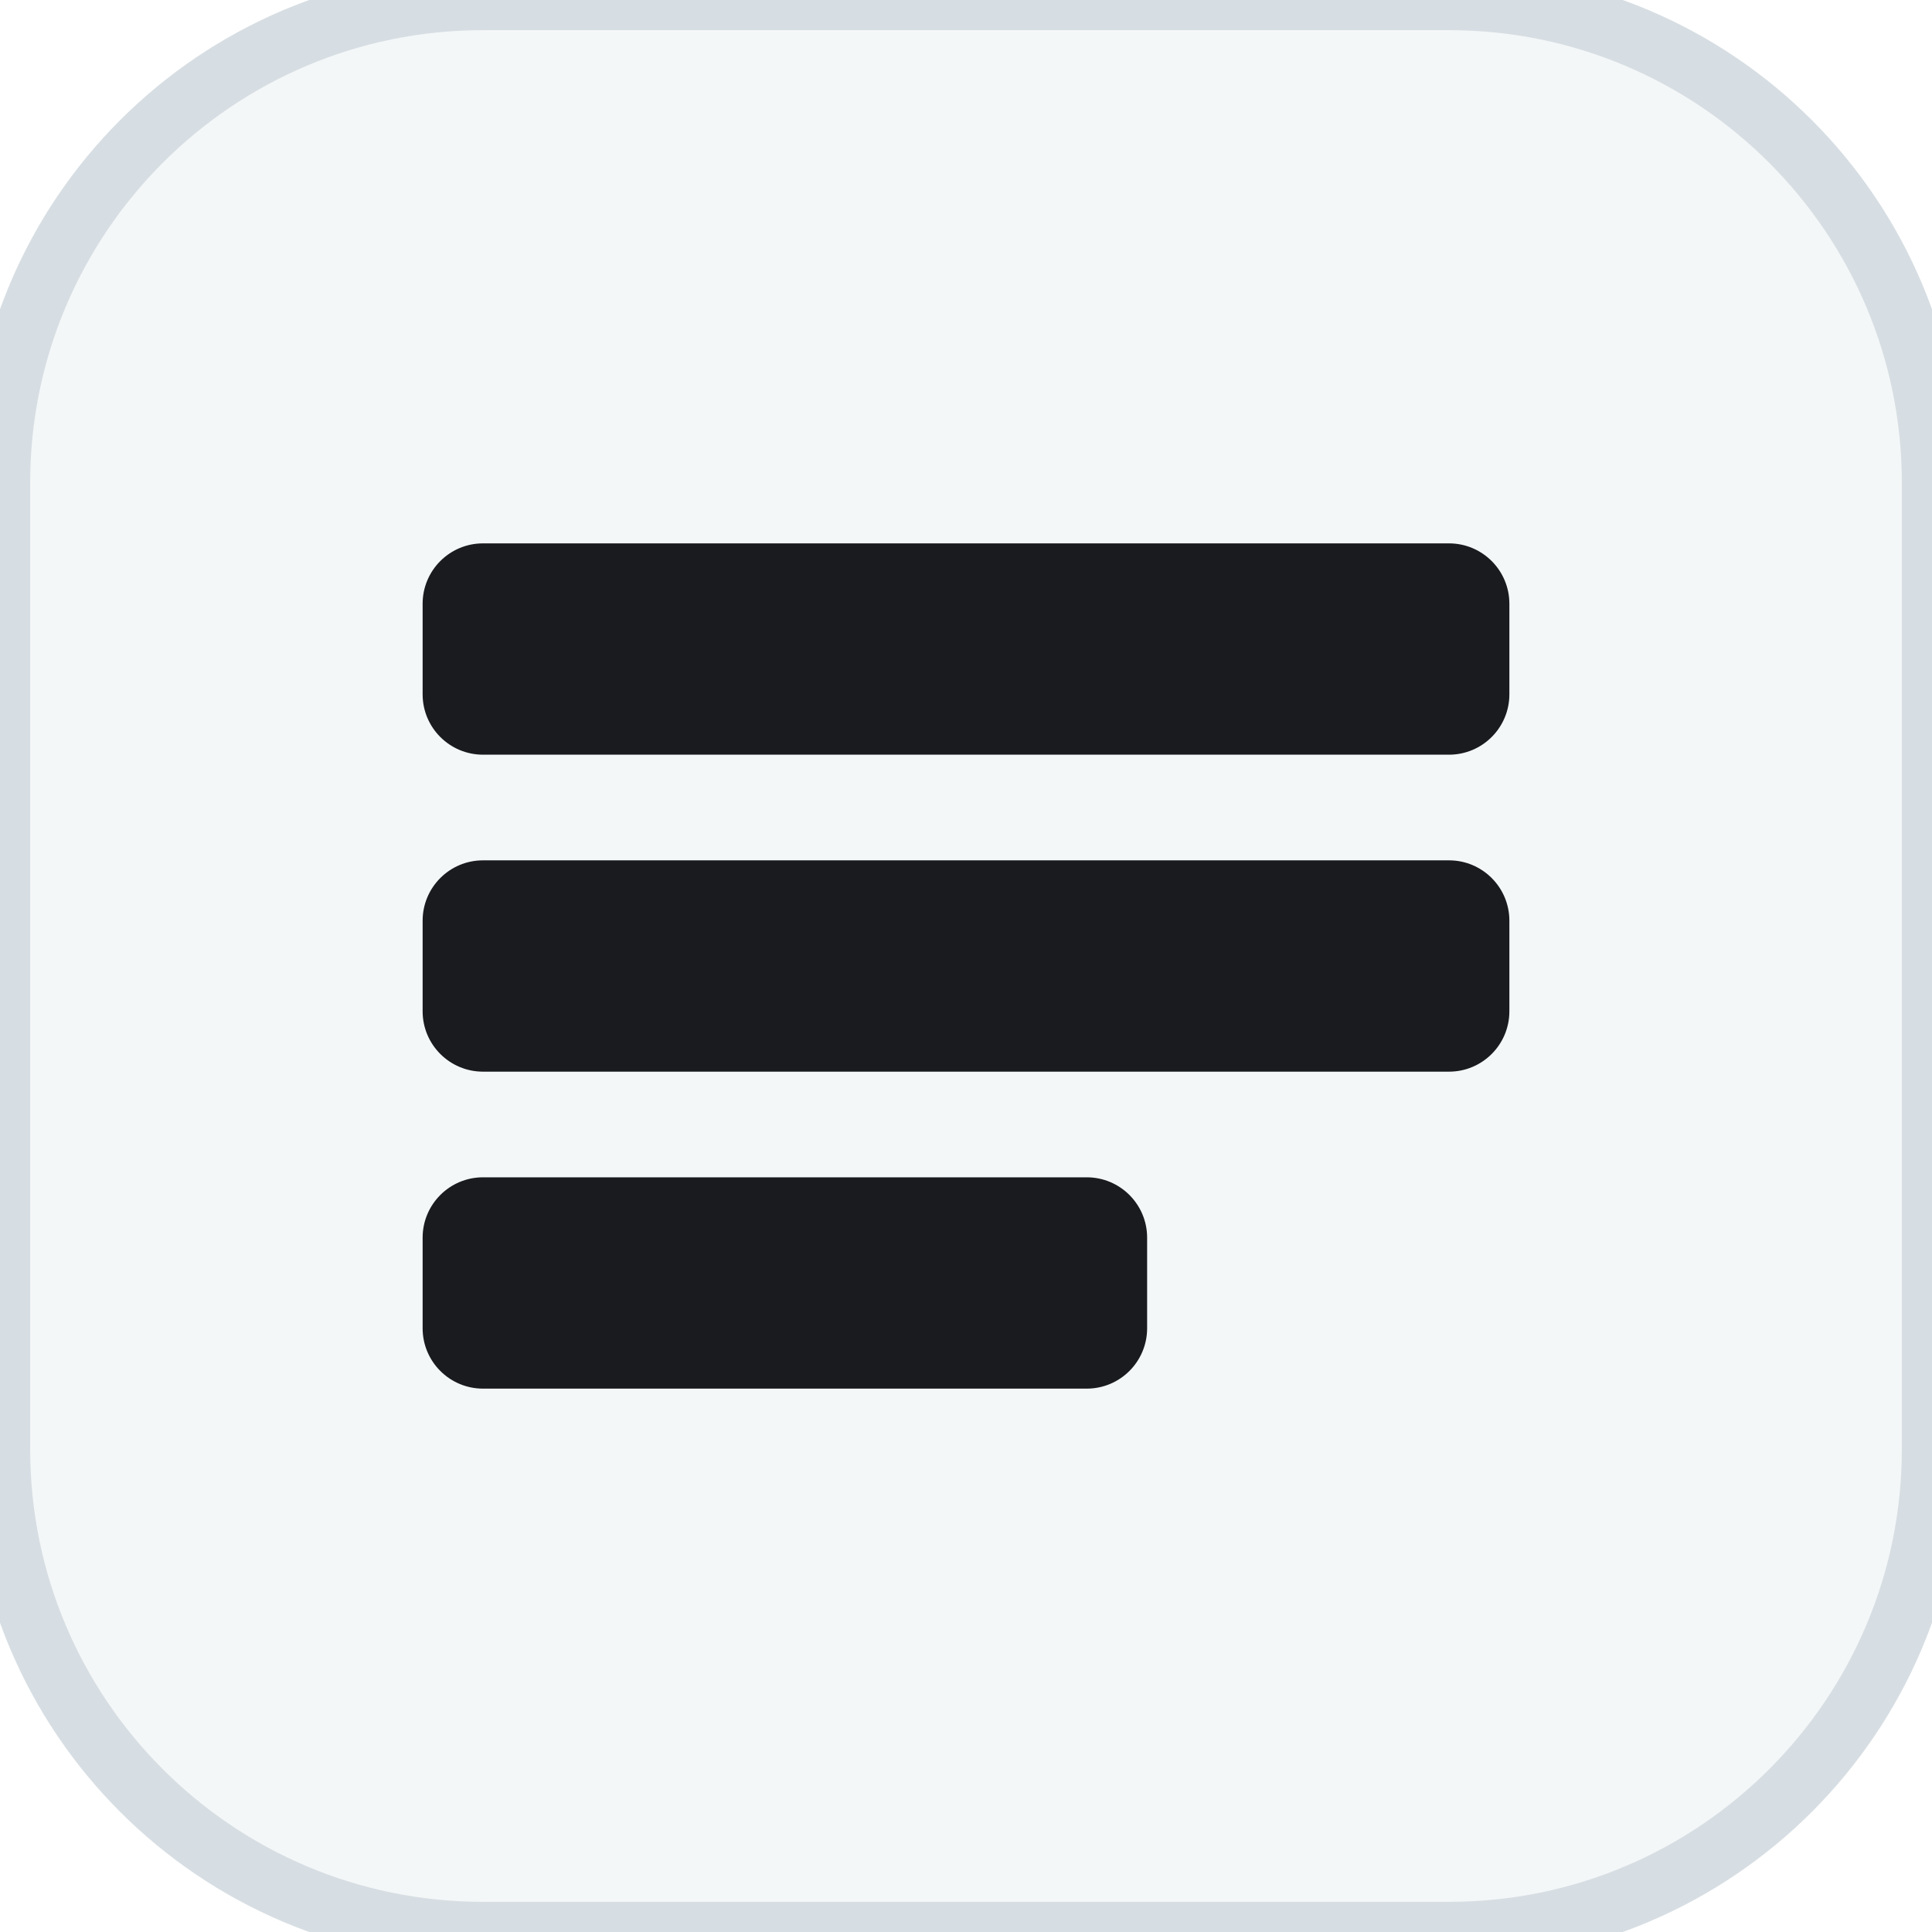
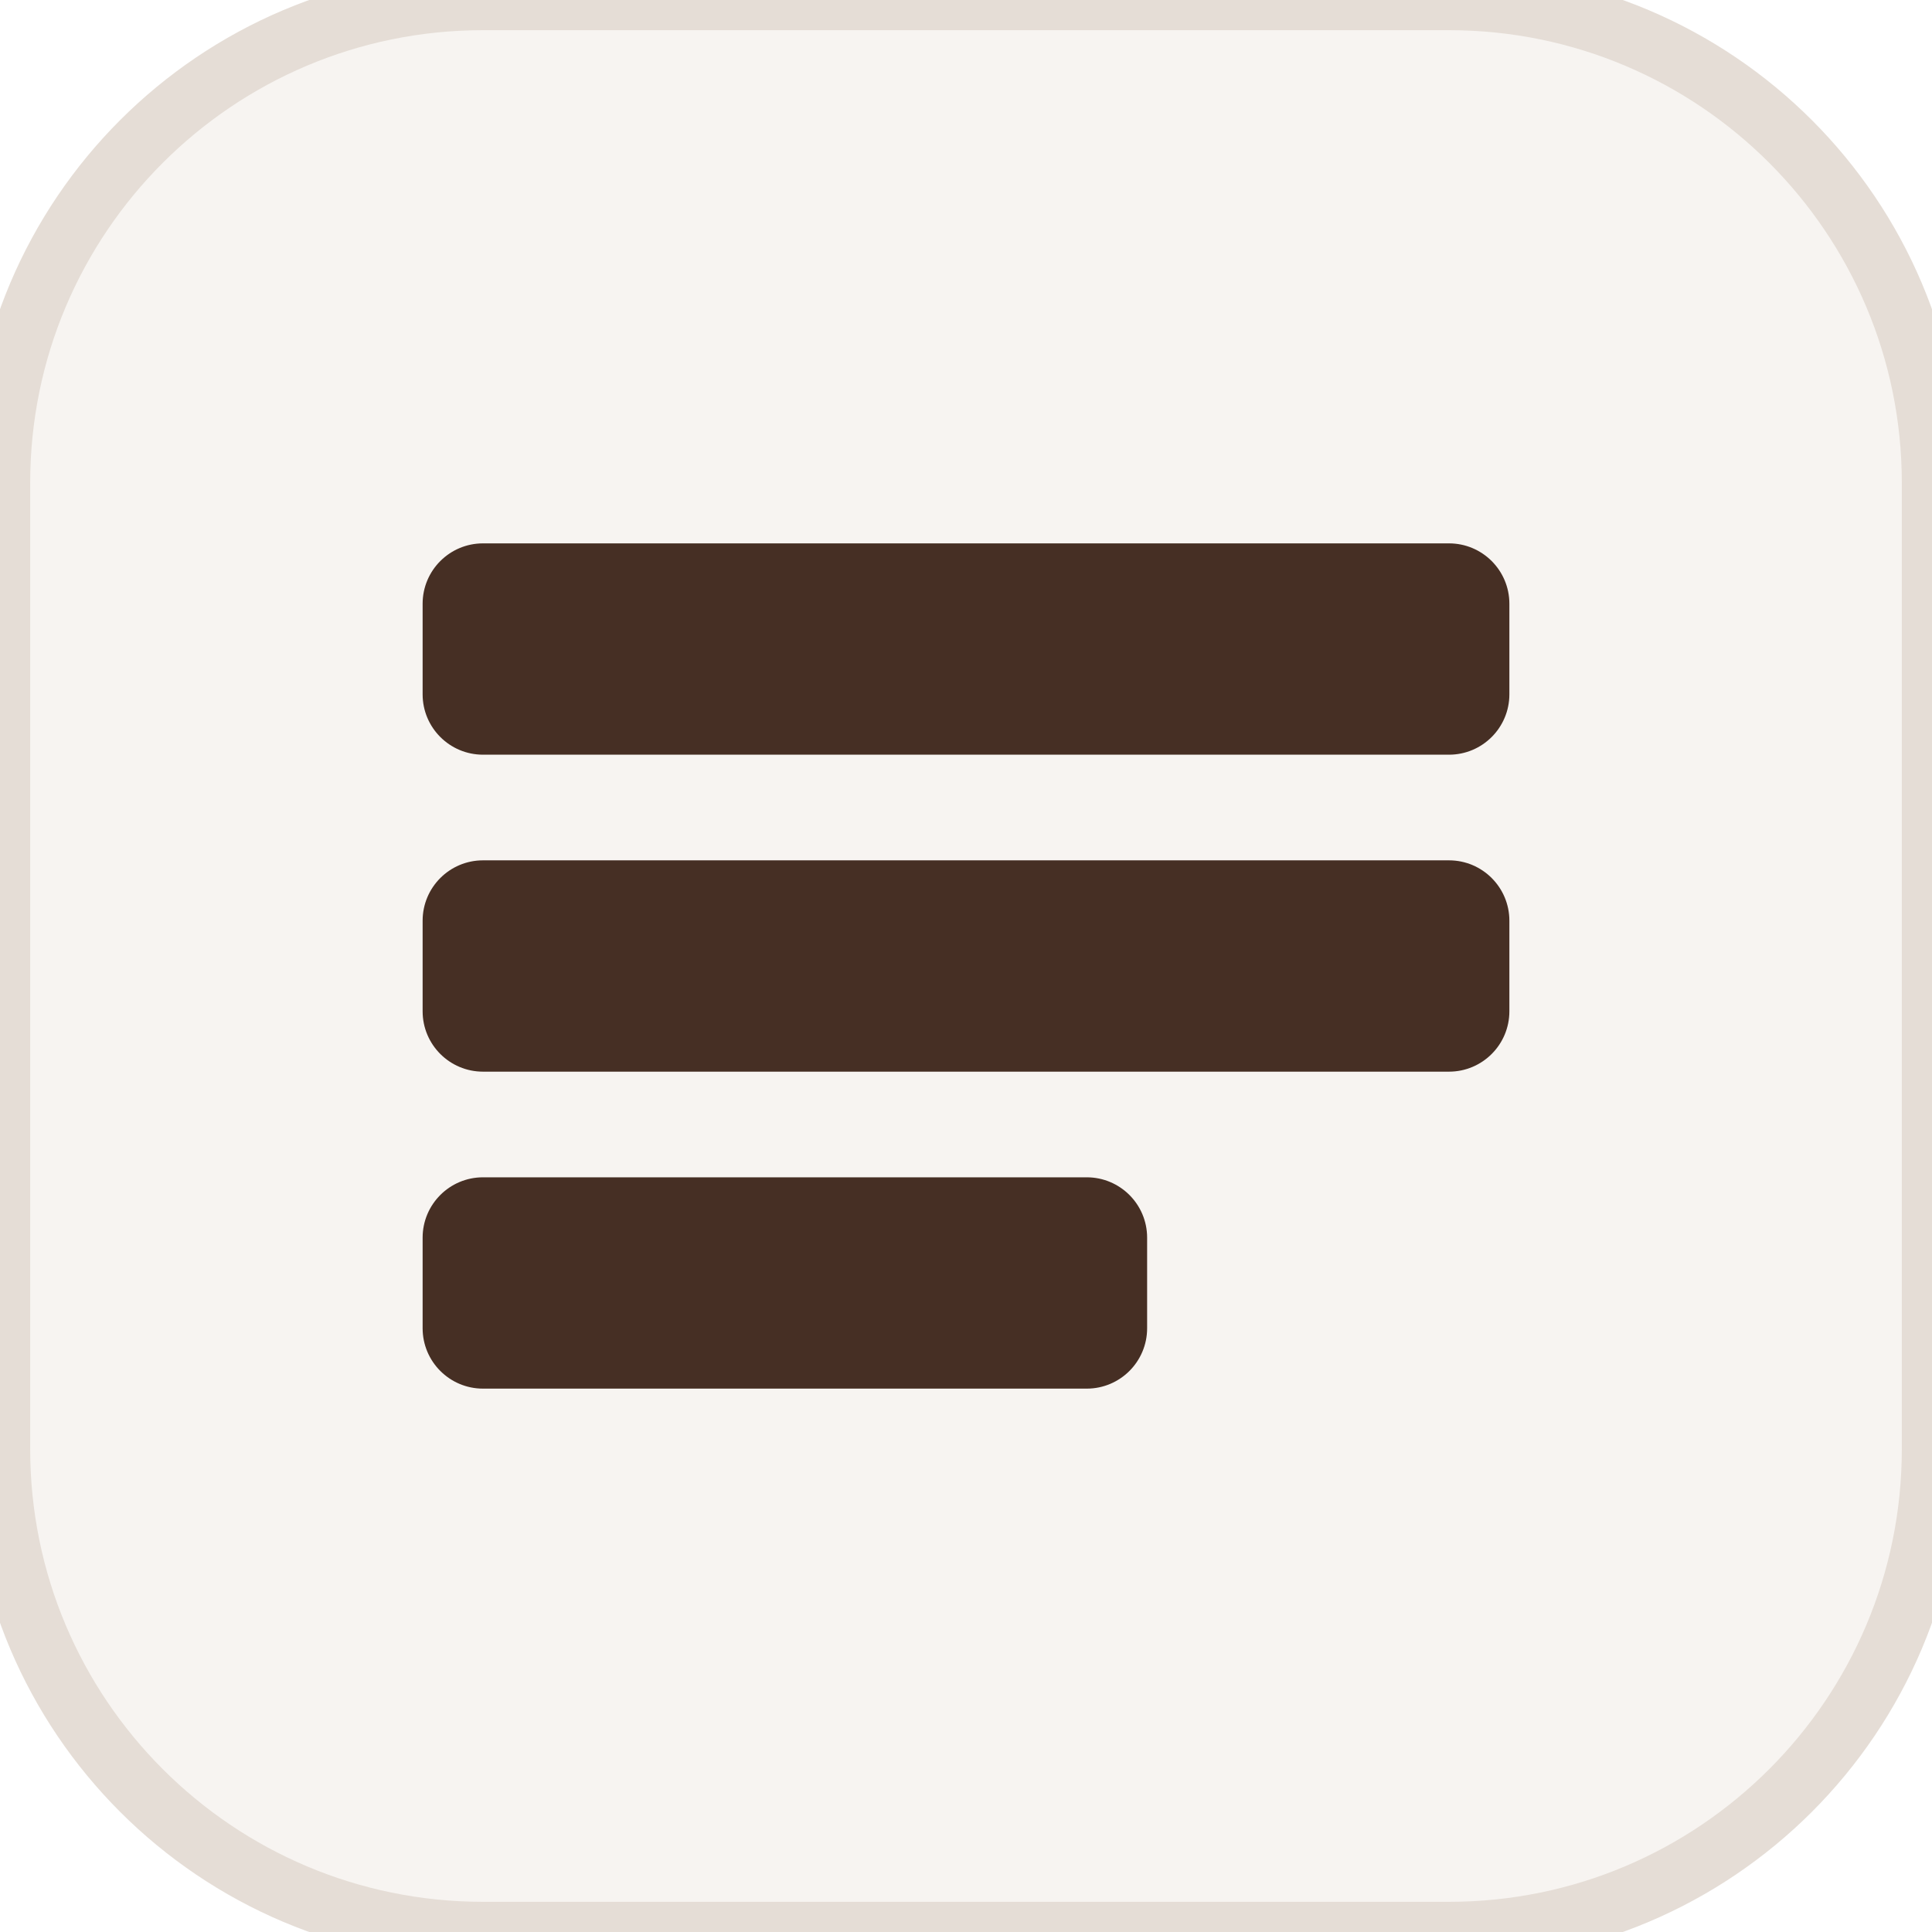
<svg xmlns="http://www.w3.org/2000/svg" viewBox="0 0 32 32" fill="none" role="img" aria-label="rowkit">
-   <rect width="32" height="32" rx="8" fill="#F4F7F8" stroke="#D7DEE3" stroke-width="1" />
-   <rect x="7" y="9" width="18" height="3.5" rx="1" fill="#191B1E" />
-   <rect x="7" y="14.25" width="18" height="3.5" rx="1" fill="#191B1E" />
-   <rect x="7" y="19.5" width="12" height="3.5" rx="1" fill="#191B1E" />
+   <rect width="32" height="32" rx="8" fill="#F7F4F1" stroke="#E5DDD6" stroke-width="1" />
+   <rect x="7" y="9" width="18" height="3.5" rx="1" fill="#462f24" />
+   <rect x="7" y="14.25" width="18" height="3.5" rx="1" fill="#462f24" />
+   <rect x="7" y="19.5" width="12" height="3.5" rx="1" fill="#462f24" />
</svg>
